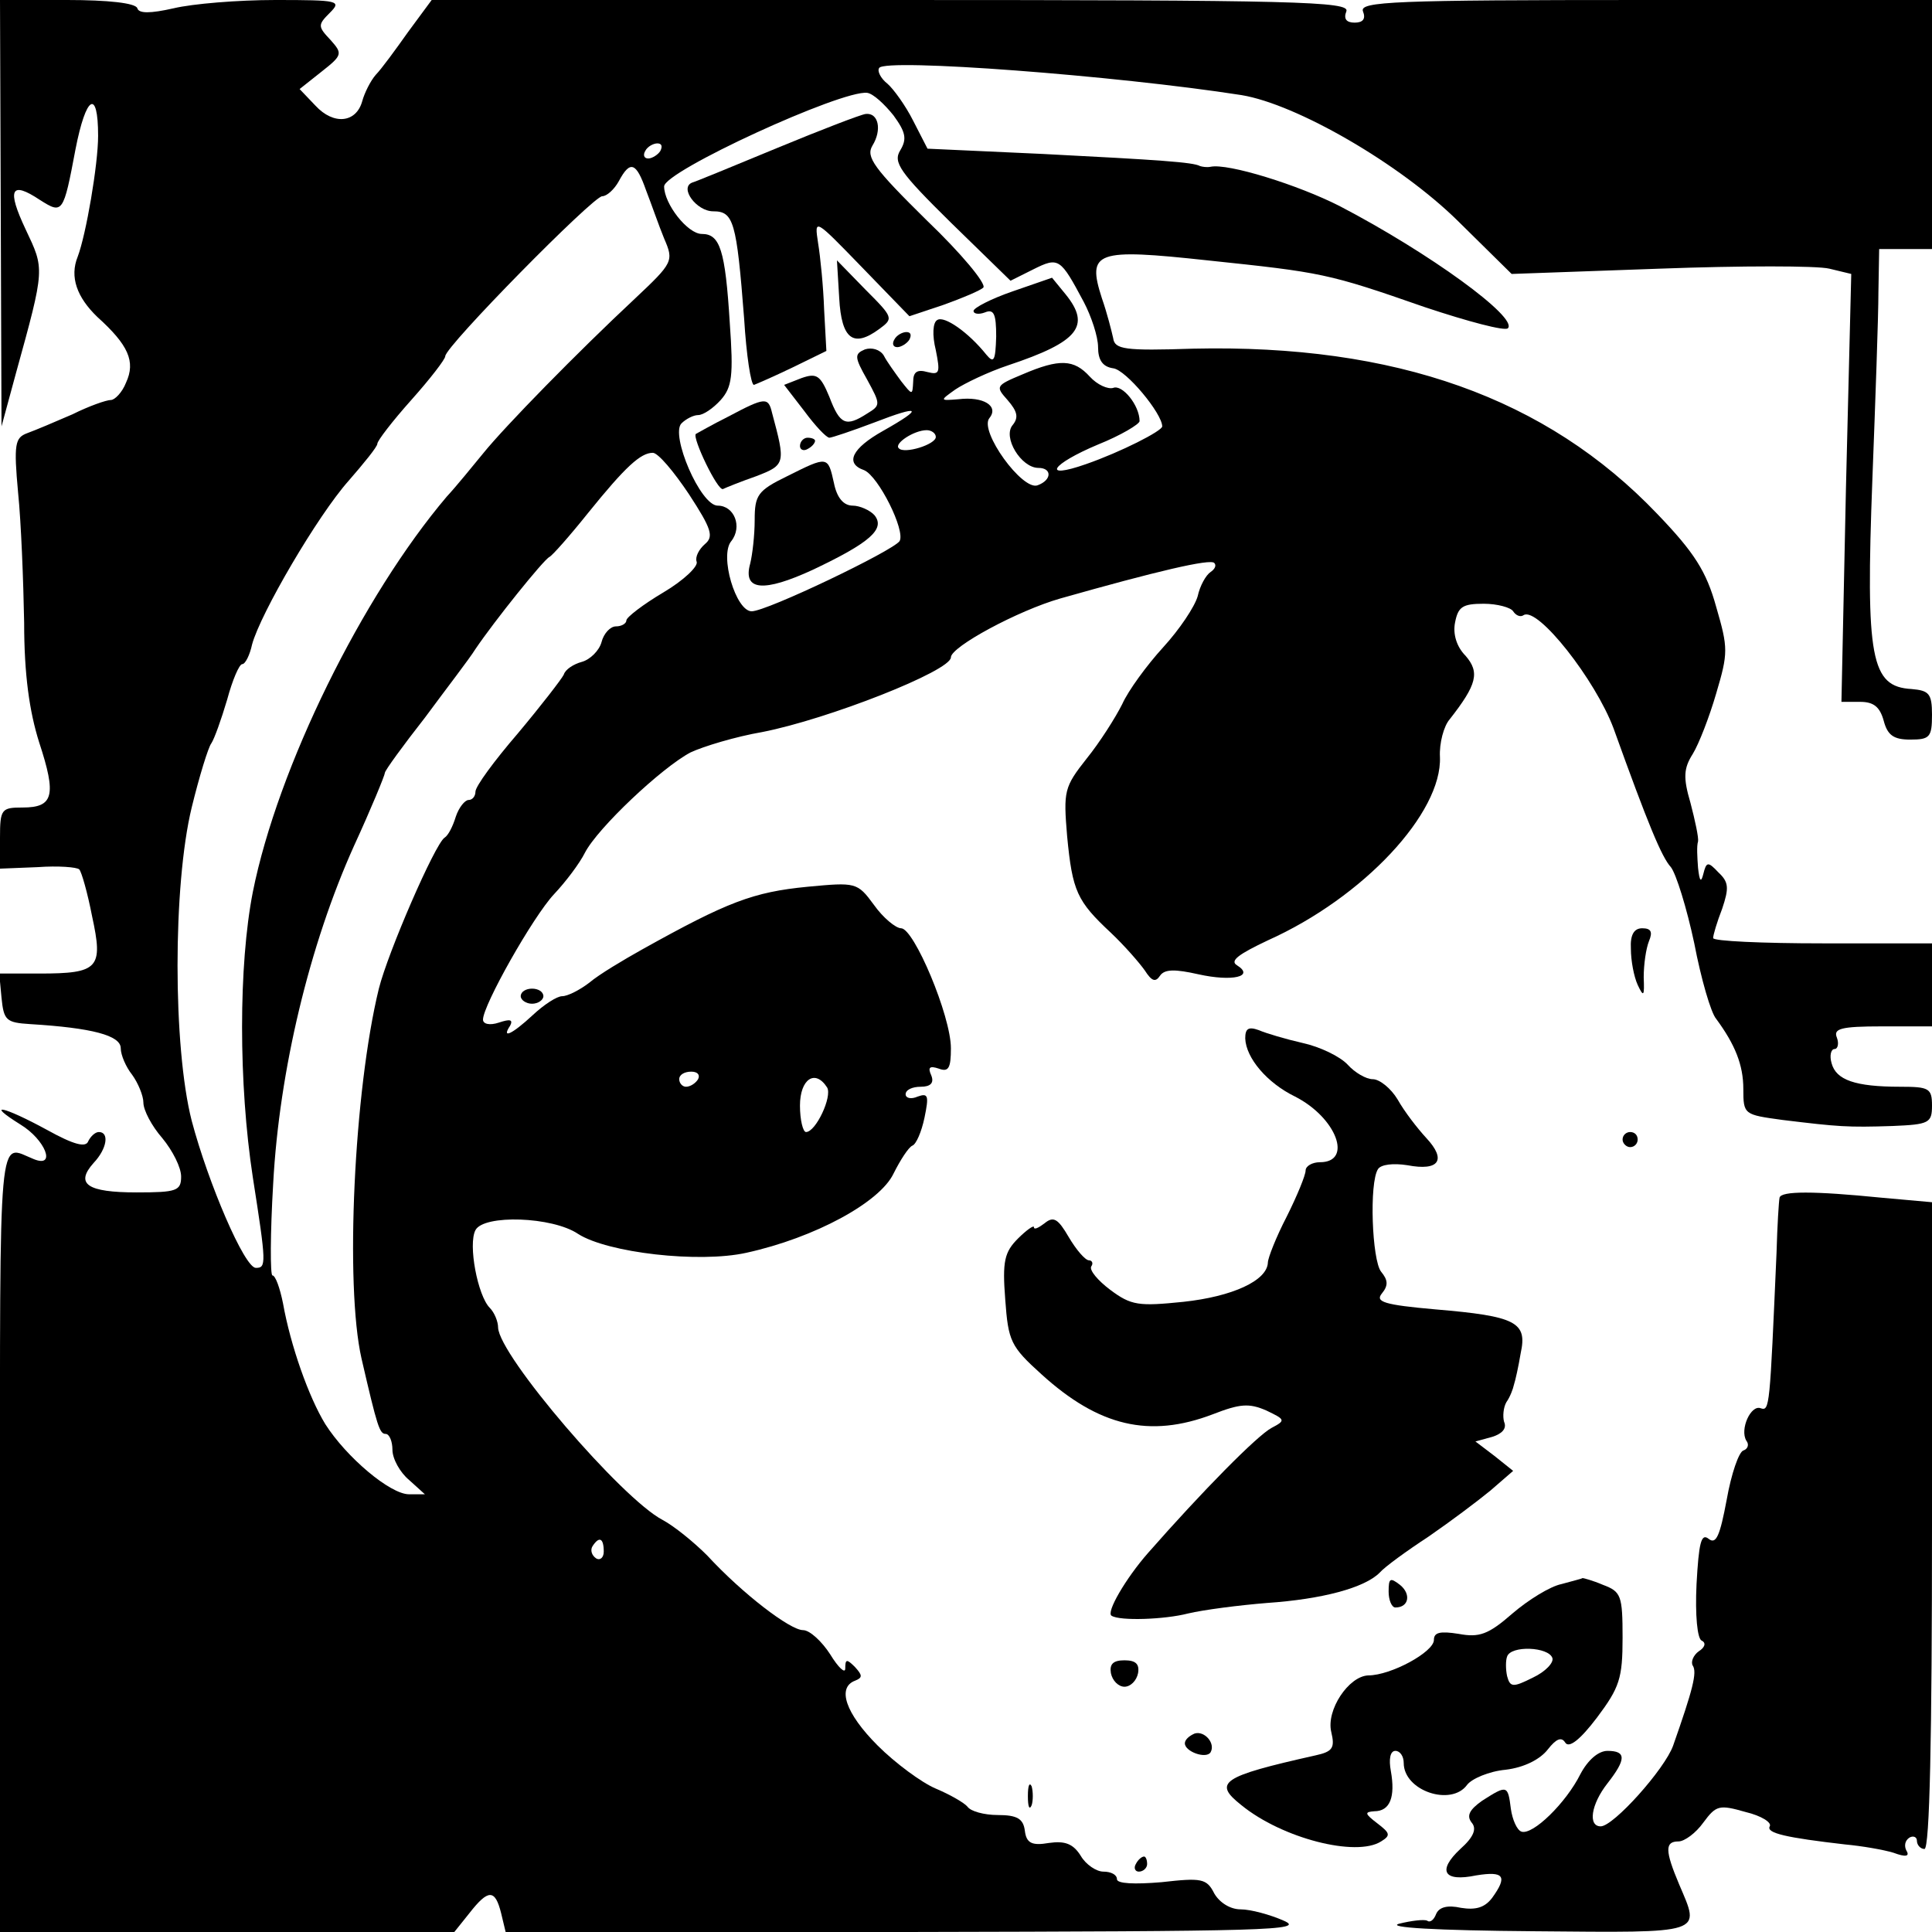
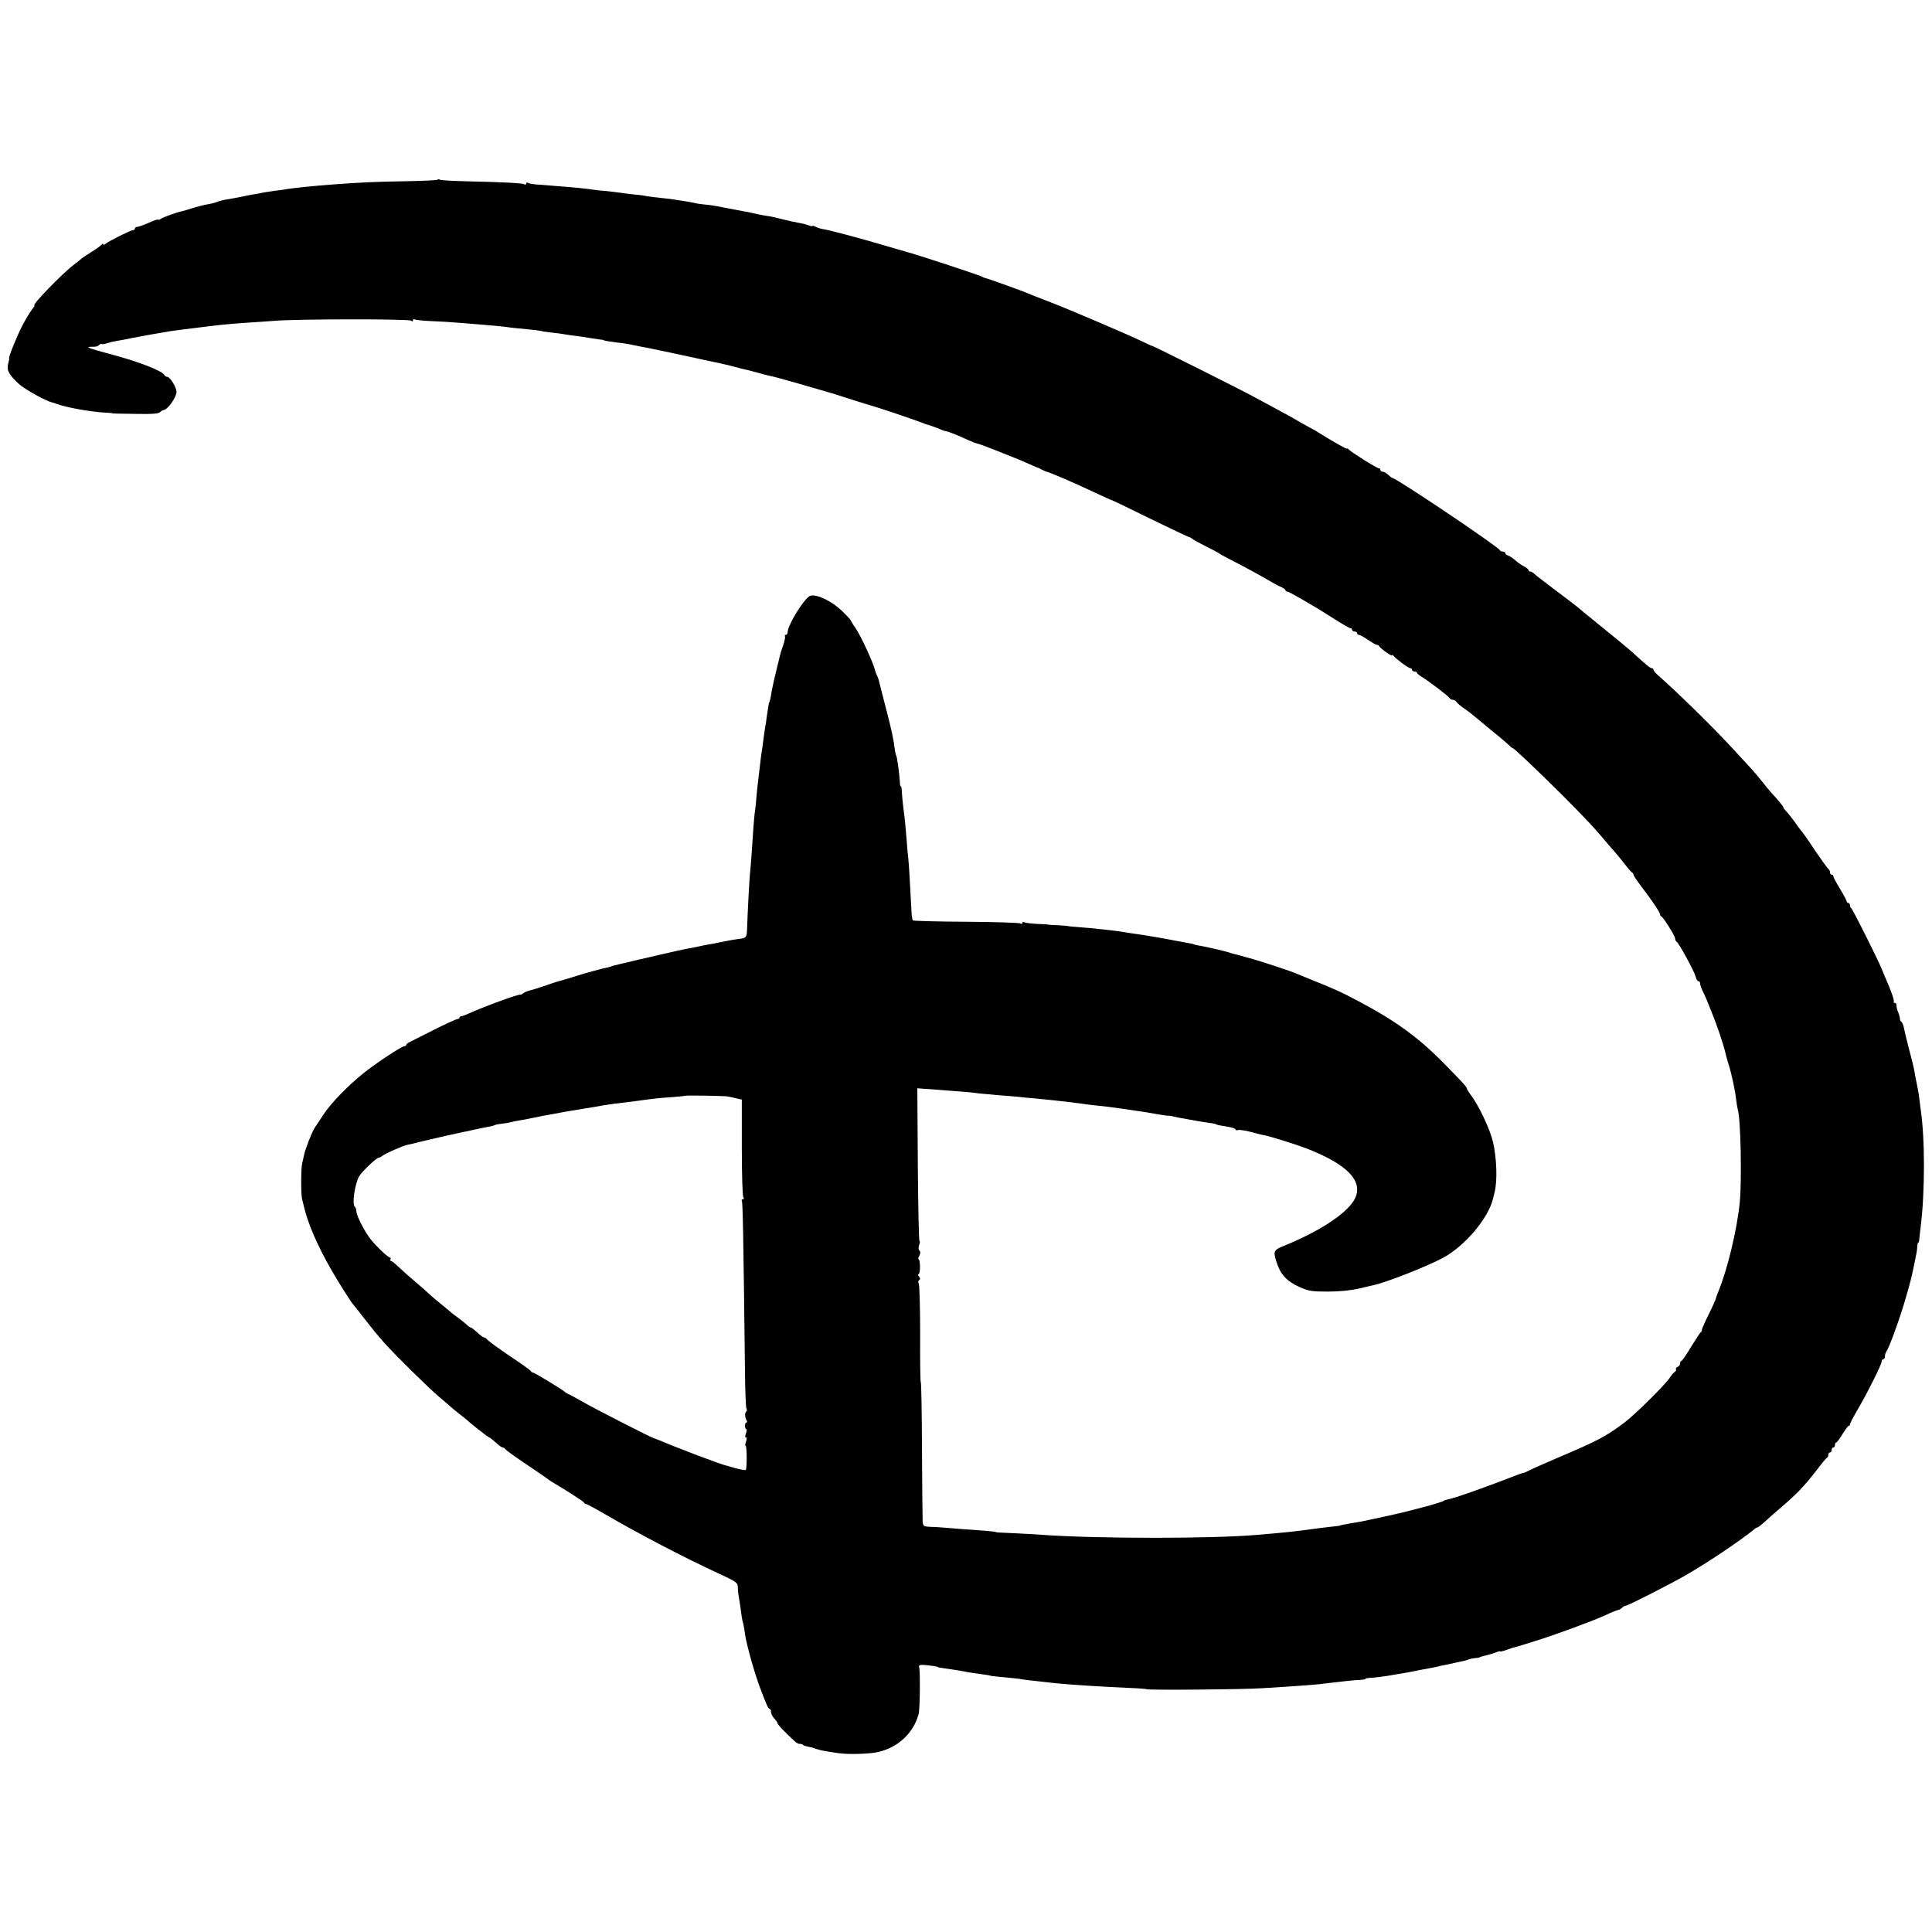
<svg xmlns="http://www.w3.org/2000/svg" version="1.0" width="16pt" height="16pt" viewBox="0 0 16 16" preserveAspectRatio="xMidYMid meet">
-   <g transform="translate(0,16) scale(0.00625,-0.00625)" fill="#000000" stroke="none">
-     <path d="M1 2278 l1 -283 19 70 c39 141 38 138 13 191 -25 53 -20 65 19 39 30 -19 31 -18 47 67 14 72 30 81 30 18 0 -38 -16 -131 -27 -160 -11 -27 -1 -54 26 -80 41 -37 51 -59 38 -87 -5 -13 -15 -23 -20 -23 -6 0 -29 -8 -51 -19 -23 -10 -49 -21 -60 -25 -16 -6 -18 -14 -12 -79 4 -39 7 -117 8 -172 0 -69 7 -118 20 -159 23 -70 19 -86 -22 -86 -28 0 -30 -2 -30 -40 l0 -41 50 2 c27 2 52 0 55 -3 3 -3 11 -31 17 -62 15 -69 9 -76 -70 -76 l-53 0 3 -32 c3 -30 6 -33 38 -35 82 -5 120 -15 120 -32 0 -9 7 -25 15 -35 8 -11 15 -28 15 -37 0 -10 11 -31 25 -47 14 -17 25 -39 25 -51 0 -19 -6 -21 -59 -21 -65 0 -82 11 -57 39 18 19 21 41 7 41 -5 0 -11 -6 -14 -12 -3 -9 -19 -5 -55 15 -57 31 -83 37 -35 7 33 -20 48 -58 18 -46 -48 19 -45 56 -45 -503 l0 -521 301 0 301 0 20 25 c25 32 34 32 42 0 l6 -25 533 0 c475 1 528 2 498 15 -18 8 -44 15 -57 15 -14 0 -28 9 -35 21 -10 20 -17 21 -70 15 -36 -3 -59 -2 -59 4 0 6 -8 10 -18 10 -9 0 -23 9 -30 21 -10 16 -21 20 -42 17 -23 -4 -30 0 -32 16 -2 16 -10 21 -36 21 -18 0 -36 5 -40 11 -4 5 -23 16 -42 24 -19 8 -54 34 -77 57 -43 43 -54 77 -30 86 10 4 10 7 0 18 -11 11 -13 11 -13 -2 0 -7 -9 1 -20 19 -11 17 -27 32 -36 32 -17 0 -80 48 -127 99 -18 18 -44 39 -59 47 -54 28 -217 218 -218 255 0 8 -5 20 -11 26 -16 16 -29 84 -19 103 11 21 102 18 136 -5 39 -25 160 -39 223 -25 91 20 177 67 195 105 9 18 20 35 25 37 5 2 12 18 16 37 6 29 5 33 -9 28 -9 -4 -16 -2 -16 3 0 6 9 10 20 10 13 0 18 5 14 15 -5 11 -2 13 10 9 13 -5 16 1 16 27 0 43 -49 159 -66 159 -7 0 -24 14 -36 31 -22 30 -24 30 -88 24 -72 -7 -106 -20 -219 -83 -25 -14 -57 -33 -70 -44 -13 -10 -29 -18 -36 -18 -7 0 -24 -11 -39 -25 -28 -26 -42 -32 -30 -14 4 8 0 9 -15 4 -12 -4 -21 -2 -21 4 0 19 66 136 94 166 16 17 34 41 41 55 17 33 102 113 140 133 17 8 60 21 95 27 87 17 250 81 250 99 0 14 89 62 145 78 127 36 199 53 204 47 3 -3 1 -8 -5 -12 -6 -4 -14 -18 -17 -32 -4 -14 -24 -44 -46 -68 -21 -23 -46 -57 -54 -75 -9 -18 -30 -51 -47 -72 -30 -38 -31 -43 -26 -103 7 -73 13 -86 58 -128 18 -17 38 -40 45 -50 9 -14 14 -16 20 -7 6 9 20 9 51 2 45 -10 75 -3 51 12 -10 6 3 15 41 33 127 57 231 169 228 243 -1 18 5 41 13 50 36 46 40 62 21 84 -12 12 -17 29 -14 44 4 21 10 25 38 25 18 0 36 -5 39 -10 4 -6 10 -8 14 -5 19 11 95 -86 119 -150 46 -128 64 -171 76 -184 7 -9 21 -54 31 -101 9 -47 22 -92 29 -100 25 -34 36 -61 36 -93 0 -34 1 -34 52 -41 74 -9 86 -10 146 -8 48 2 52 4 52 27 0 23 -4 25 -42 25 -60 0 -85 9 -91 31 -3 10 -1 19 4 19 4 0 6 7 3 15 -5 12 5 15 60 15 l66 0 0 55 0 55 -145 0 c-80 0 -145 3 -145 7 0 4 5 21 12 39 9 27 9 35 -5 48 -14 15 -16 14 -20 -2 -3 -12 -5 -10 -7 8 -1 14 -2 29 0 35 1 5 -4 28 -10 51 -10 34 -9 46 3 65 8 13 22 49 31 80 16 54 16 60 0 115 -13 47 -29 72 -78 123 -147 154 -347 225 -615 219 -91 -3 -104 -1 -106 14 -2 9 -8 33 -15 53 -20 62 -8 66 140 50 152 -16 159 -17 288 -62 57 -19 106 -32 110 -28 14 14 -104 100 -223 162 -55 28 -148 57 -171 52 -5 -1 -11 0 -14 1 -9 5 -52 8 -208 16 l-153 7 -19 37 c-10 20 -26 42 -34 49 -9 7 -14 17 -11 21 8 13 313 -10 480 -36 73 -12 210 -91 287 -167 l71 -70 196 7 c108 4 209 4 225 0 l29 -7 -7 -283 -6 -284 25 0 c18 0 26 -7 31 -25 5 -19 13 -25 35 -25 26 0 29 3 29 33 0 28 -4 32 -27 34 -54 3 -61 40 -52 278 4 105 8 216 8 248 l1 57 35 0 35 0 0 165 0 165 -380 0 c-333 0 -379 -2 -374 -15 4 -10 0 -15 -11 -15 -11 0 -15 5 -11 15 5 13 -66 15 -603 15 l-609 0 -31 -42 c-17 -24 -36 -50 -43 -57 -7 -8 -15 -24 -18 -35 -8 -29 -38 -32 -62 -6 l-21 22 29 23 c28 22 28 24 12 42 -17 18 -17 20 -1 36 16 16 12 17 -72 17 -50 0 -110 -5 -135 -11 -31 -7 -46 -7 -48 0 -2 7 -39 11 -93 11 l-89 0 1 -282z m1183 129 c16 -22 18 -31 9 -46 -10 -16 -1 -29 67 -96 l79 -77 30 15 c34 17 36 15 67 -43 10 -19 19 -46 19 -60 0 -17 6 -26 20 -28 17 -2 65 -60 65 -77 0 -6 -55 -34 -101 -50 -60 -21 -46 0 16 26 30 12 55 27 55 31 0 21 -23 49 -35 44 -7 -2 -21 4 -31 15 -21 23 -40 24 -89 3 -36 -15 -36 -16 -20 -34 13 -15 15 -23 7 -33 -14 -16 11 -57 34 -57 18 0 18 -16 -1 -23 -20 -8 -78 72 -64 89 13 16 -8 29 -41 25 -25 -2 -25 -2 -4 13 12 8 43 23 70 32 93 31 110 52 76 94 l-18 22 -52 -18 c-29 -10 -52 -22 -52 -26 0 -4 7 -5 15 -2 12 5 15 -2 15 -32 -1 -32 -3 -36 -13 -24 -24 30 -56 52 -65 46 -6 -3 -7 -20 -2 -40 6 -30 5 -33 -11 -29 -14 4 -19 0 -19 -13 -1 -18 -1 -18 -16 1 -8 11 -19 26 -23 34 -5 8 -16 11 -25 8 -14 -6 -14 -10 3 -40 18 -33 18 -34 0 -45 -28 -18 -36 -15 -50 22 -12 29 -17 32 -37 25 l-23 -9 27 -35 c14 -19 29 -35 33 -35 3 0 30 9 59 20 62 24 67 20 12 -11 -41 -23 -51 -43 -25 -52 19 -8 55 -80 47 -94 -9 -13 -176 -93 -196 -93 -21 0 -43 74 -27 93 15 19 4 47 -18 47 -23 0 -63 94 -48 109 6 6 16 11 22 11 7 0 20 9 30 20 15 17 17 32 12 102 -6 97 -13 118 -37 118 -19 0 -50 40 -50 63 0 20 235 128 269 124 8 -1 23 -15 35 -30z m-309 -47 c-3 -5 -11 -10 -16 -10 -6 0 -7 5 -4 10 3 6 11 10 16 10 6 0 7 -4 4 -10z m-19 -52 c7 -18 17 -47 24 -64 13 -30 12 -32 -39 -80 -75 -70 -172 -169 -201 -205 -14 -17 -35 -43 -48 -57 -112 -132 -224 -359 -257 -524 -19 -97 -19 -254 0 -378 18 -115 18 -120 4 -120 -15 0 -63 112 -85 195 -25 98 -25 312 0 415 10 41 22 80 26 85 4 6 13 31 21 58 7 26 16 47 20 47 4 0 10 12 13 26 11 41 87 171 128 217 20 23 38 45 38 49 0 4 20 30 45 58 25 28 45 54 45 58 0 13 196 212 208 212 6 0 16 9 22 20 15 28 23 25 36 -12z m384 -327 c0 -10 -42 -23 -49 -15 -7 6 20 24 37 24 6 0 12 -4 12 -9z m-327 -76 c30 -46 33 -56 21 -66 -8 -7 -13 -17 -11 -23 3 -6 -17 -25 -44 -41 -27 -16 -49 -33 -49 -37 0 -4 -6 -8 -14 -8 -7 0 -16 -9 -19 -21 -3 -11 -15 -23 -26 -26 -11 -3 -22 -10 -24 -17 -3 -6 -30 -41 -61 -78 -31 -36 -56 -70 -56 -77 0 -6 -4 -11 -9 -11 -5 0 -13 -10 -17 -22 -4 -13 -10 -25 -15 -28 -13 -9 -75 -152 -87 -200 -33 -135 -45 -393 -23 -490 21 -91 24 -100 32 -100 5 0 9 -10 9 -21 0 -12 10 -30 22 -40 l21 -19 -21 0 c-25 0 -83 49 -111 93 -22 36 -46 104 -56 160 -4 20 -10 37 -14 37 -3 0 -3 55 1 122 8 149 48 316 107 447 23 50 41 94 41 97 0 3 24 36 53 73 28 38 59 78 67 91 25 37 90 118 98 122 4 2 27 28 51 58 50 62 70 80 86 80 7 0 28 -25 48 -55z m12 -775 c-3 -5 -10 -10 -16 -10 -5 0 -9 5 -9 10 0 6 7 10 16 10 8 0 12 -4 9 -10z m171 -11 c7 -12 -15 -59 -28 -59 -4 0 -8 16 -8 35 0 35 20 49 36 24z m-296 -615 c0 -8 -5 -12 -10 -9 -6 4 -8 11 -5 16 9 14 15 11 15 -7z" />
-     <path d="M1030 2364 c-58 -24 -109 -45 -113 -46 -17 -7 6 -38 28 -38 27 0 31 -13 41 -142 3 -49 9 -88 13 -88 3 1 26 11 51 23 l45 22 -3 55 c-1 30 -5 70 -8 88 -5 33 -5 33 58 -32 l63 -65 45 15 c25 9 49 19 53 23 4 5 -29 45 -75 89 -70 69 -81 84 -72 99 13 21 8 44 -9 42 -7 -1 -59 -21 -117 -45z" />
-     <path d="M1112 2165 c3 -55 19 -66 53 -41 19 14 19 15 -18 52 l-38 39 3 -50z" />
-     <path d="M1185 2110 c-3 -5 -2 -10 4 -10 5 0 13 5 16 10 3 6 2 10 -4 10 -5 0 -13 -4 -16 -10z" />
-     <path d="M965 2008 c-22 -11 -41 -22 -43 -23 -5 -5 29 -76 36 -73 4 2 24 10 44 17 39 15 39 17 21 84 -5 21 -9 21 -58 -5z" />
-     <path d="M1060 1969 c0 -5 5 -7 10 -4 6 3 10 8 10 11 0 2 -4 4 -10 4 -5 0 -10 -5 -10 -11z" />
-     <path d="M1043 1929 c-39 -19 -43 -25 -43 -58 0 -20 -3 -46 -6 -58 -10 -36 18 -38 83 -8 76 36 96 54 82 72 -6 7 -20 13 -29 13 -12 0 -21 10 -25 30 -8 36 -8 36 -62 9z" />
-     <path d="M2161 1303 c0 -16 4 -37 9 -48 8 -17 9 -15 8 10 0 17 3 38 7 48 5 12 3 17 -9 17 -11 0 -16 -9 -15 -27z" />
-     <path d="M690 1240 c0 -5 7 -10 15 -10 8 0 15 5 15 10 0 6 -7 10 -15 10 -8 0 -15 -4 -15 -10z" />
-     <path d="M1650 1184 c1 -26 29 -59 66 -77 55 -28 77 -87 33 -87 -10 0 -19 -5 -19 -11 0 -6 -11 -33 -25 -61 -14 -27 -25 -55 -25 -61 -1 -24 -47 -45 -112 -52 -59 -6 -69 -5 -97 16 -16 12 -28 26 -25 31 3 4 1 8 -3 8 -5 0 -17 14 -27 31 -14 24 -20 28 -32 18 -8 -6 -14 -9 -14 -5 0 3 -10 -4 -21 -15 -18 -18 -21 -30 -17 -81 4 -55 7 -62 48 -99 76 -69 143 -85 227 -53 36 14 48 15 71 5 25 -12 26 -13 7 -23 -19 -10 -92 -84 -164 -166 -29 -33 -56 -79 -48 -83 11 -7 70 -5 101 3 21 5 68 11 105 14 73 5 129 20 149 40 7 8 36 29 65 48 29 20 65 47 82 61 l30 26 -25 20 -25 19 22 6 c13 4 20 11 16 20 -2 7 -1 19 3 26 5 7 9 18 10 23 2 6 6 24 9 42 9 41 -6 49 -113 58 -68 6 -80 10 -71 21 9 11 8 18 -1 29 -12 15 -16 118 -4 136 4 6 20 8 39 5 42 -8 52 7 25 36 -12 13 -29 35 -38 51 -9 15 -24 27 -33 27 -9 0 -24 9 -33 19 -10 11 -37 24 -60 29 -22 5 -49 13 -58 17 -14 5 -18 2 -18 -11z" />
-     <path d="M2150 1050 c0 -5 5 -10 10 -10 6 0 10 5 10 10 0 6 -4 10 -10 10 -5 0 -10 -4 -10 -10z" />
-     <path d="M2358 973 c-1 -5 -3 -37 -4 -73 -9 -205 -9 -210 -21 -206 -13 5 -28 -28 -19 -43 4 -5 2 -11 -4 -13 -6 -2 -16 -31 -22 -65 -9 -48 -14 -60 -24 -52 -10 8 -13 -6 -16 -60 -2 -41 1 -73 7 -75 6 -3 4 -9 -4 -14 -7 -5 -11 -14 -8 -19 6 -9 0 -32 -26 -106 -11 -31 -79 -107 -96 -107 -17 0 -13 29 9 57 25 32 25 43 0 43 -12 0 -26 -12 -36 -31 -19 -38 -63 -81 -78 -76 -6 2 -12 16 -14 30 -4 32 -5 32 -38 11 -17 -12 -21 -20 -14 -29 7 -8 3 -19 -15 -35 -31 -29 -22 -44 21 -35 37 6 42 -1 21 -30 -10 -13 -22 -16 -41 -13 -18 4 -29 1 -33 -8 -3 -8 -8 -12 -12 -9 -4 2 -21 0 -37 -4 -18 -5 48 -9 179 -10 228 -2 220 -4 192 62 -19 45 -19 57 -1 57 8 0 23 11 33 25 17 23 21 24 56 14 21 -5 35 -14 32 -19 -5 -9 22 -15 100 -24 22 -2 51 -7 64 -11 16 -6 22 -5 17 3 -3 6 -2 13 4 17 5 3 10 1 10 -4 0 -6 5 -11 10 -11 7 0 10 150 10 429 l0 428 -67 6 c-90 9 -133 9 -135 0z" />
-     <path d="M1840 451 c0 -11 4 -21 9 -21 18 0 21 18 6 30 -13 10 -15 9 -15 -9z" />
-     <path d="M2069 461 c-15 -3 -44 -21 -65 -39 -32 -28 -44 -32 -71 -27 -25 4 -33 2 -33 -8 0 -16 -57 -47 -87 -47 -26 -1 -56 -46 -49 -75 5 -21 2 -26 -21 -31 -125 -28 -136 -36 -98 -66 54 -44 152 -69 185 -48 13 8 12 11 -5 24 -17 13 -17 15 -4 16 21 0 28 19 22 53 -3 16 -1 27 6 27 6 0 11 -7 11 -16 0 -37 63 -58 84 -29 6 8 29 18 51 20 25 3 46 14 56 27 11 14 18 17 23 9 5 -8 20 4 42 33 30 40 34 52 34 106 0 56 -2 61 -26 70 -14 6 -26 9 -27 9 -1 -1 -14 -4 -28 -8z m-12 -98 c2 -6 -9 -18 -26 -26 -26 -13 -30 -13 -34 2 -2 9 -2 21 0 26 5 15 55 13 60 -2z" />
-     <path d="M1472 343 c2 -10 10 -18 18 -18 8 0 16 8 18 18 2 12 -3 17 -18 17 -15 0 -20 -5 -18 -17z" />
-     <path d="M1583 263 c-7 -3 -13 -8 -13 -13 0 -11 28 -21 34 -12 7 12 -8 29 -21 25z" />
-     <path d="M1362 180 c0 -14 2 -19 5 -12 2 6 2 18 0 25 -3 6 -5 1 -5 -13z" />
-     <path d="M1505 90 c-3 -5 -1 -10 4 -10 6 0 11 5 11 10 0 6 -2 10 -4 10 -3 0 -8 -4 -11 -10z" />
+   <g transform="translate(0,16) scale(0.001379,-0.001379)" fill="#000000" stroke="none">
+     <path d="M2627 10523 c-4 -3 -93 -7 -199 -9 -185 -3 -263 -7 -428 -19 -108 -8 -248 -22 -295 -31 -16 -2 -43 -6 -60 -8 -16 -2 -43 -6 -60 -9 -16 -4 -46 -9 -65 -12 -19 -4 -54 -10 -76 -15 -23 -5 -56 -11 -75 -14 -19 -2 -46 -9 -60 -14 -14 -6 -41 -13 -60 -16 -19 -3 -59 -13 -89 -22 -30 -10 -60 -18 -67 -20 -30 -5 -119 -38 -130 -47 -7 -5 -13 -7 -13 -3 0 3 -25 -5 -56 -19 -31 -14 -63 -25 -70 -25 -8 0 -14 -4 -14 -10 0 -5 -6 -10 -13 -10 -13 0 -143 -65 -164 -82 -7 -6 -13 -7 -13 -2 0 5 -4 4 -8 -1 -4 -6 -32 -26 -62 -45 -30 -19 -57 -37 -60 -40 -3 -3 -25 -21 -50 -40 -66 -50 -250 -240 -233 -240 3 0 -5 -15 -19 -32 -13 -18 -38 -60 -55 -93 -31 -60 -86 -195 -78 -195 2 0 -1 -14 -6 -32 -10 -38 3 -64 64 -121 35 -32 162 -103 200 -111 7 -2 19 -5 27 -9 57 -21 199 -47 285 -52 28 -1 50 -3 50 -5 0 -1 62 -2 138 -3 101 -2 142 1 149 11 6 6 15 12 20 12 23 0 78 77 78 108 0 29 -39 92 -57 92 -6 0 -13 4 -15 9 -10 26 -160 84 -337 130 -115 31 -142 41 -103 41 33 0 36 1 49 12 7 6 13 8 13 5 0 -3 15 -1 33 4 17 6 43 12 57 14 14 2 59 10 100 19 68 13 140 26 225 40 26 4 119 16 245 31 63 8 153 16 235 21 44 3 109 7 145 10 121 11 804 12 818 1 8 -6 12 -6 12 2 0 7 5 9 11 5 6 -3 52 -8 103 -10 50 -2 118 -6 151 -9 33 -3 89 -7 125 -10 79 -6 153 -13 200 -20 19 -2 64 -7 100 -10 36 -3 72 -8 80 -10 8 -3 38 -7 65 -10 28 -3 61 -7 75 -10 14 -3 45 -7 70 -10 25 -3 61 -8 80 -12 19 -3 46 -7 60 -9 14 -1 25 -3 25 -4 0 -3 30 -8 85 -15 25 -2 68 -9 95 -15 28 -6 62 -13 77 -15 22 -4 259 -54 403 -86 22 -4 49 -10 60 -13 11 -2 40 -9 65 -16 25 -7 53 -14 64 -16 10 -2 42 -10 70 -18 28 -8 62 -17 76 -20 30 -6 71 -17 165 -44 39 -11 104 -30 145 -42 41 -11 125 -37 185 -57 61 -19 115 -36 120 -37 24 -6 246 -80 305 -103 8 -4 17 -7 20 -8 19 -4 87 -29 95 -34 6 -3 17 -6 25 -8 16 -2 72 -24 136 -54 23 -10 45 -19 49 -19 8 0 105 -37 163 -61 20 -8 34 -14 95 -38 12 -5 40 -17 62 -27 22 -10 42 -19 45 -19 3 0 14 -6 25 -12 11 -6 25 -12 30 -13 25 -6 173 -70 287 -124 53 -25 99 -46 102 -46 3 0 108 -50 233 -112 126 -61 230 -111 233 -110 3 0 12 -5 20 -11 8 -7 47 -28 85 -47 39 -19 72 -37 75 -40 3 -3 32 -19 65 -36 76 -38 211 -112 250 -136 17 -10 42 -24 58 -30 15 -7 27 -16 27 -20 0 -4 5 -8 10 -8 6 0 45 -21 88 -46 42 -25 86 -51 97 -57 11 -7 57 -35 102 -64 46 -29 87 -53 93 -53 5 0 10 -4 10 -10 0 -5 7 -10 15 -10 8 0 15 -4 15 -10 0 -5 5 -10 11 -10 6 0 30 -13 54 -30 24 -16 48 -30 53 -30 6 0 12 -3 14 -7 5 -13 78 -65 78 -56 0 4 4 4 8 -2 13 -18 90 -75 101 -75 6 0 11 -4 11 -10 0 -5 7 -10 15 -10 8 0 15 -4 15 -8 0 -4 14 -16 31 -26 40 -24 163 -118 167 -128 2 -4 10 -8 17 -8 8 0 18 -6 22 -13 4 -7 24 -24 43 -37 39 -27 53 -39 114 -90 23 -19 61 -51 85 -70 24 -19 54 -45 67 -57 13 -13 25 -23 28 -23 8 0 145 -130 306 -290 134 -135 180 -183 273 -294 10 -11 28 -32 40 -46 12 -14 38 -45 57 -70 19 -25 38 -46 42 -48 5 -2 8 -8 8 -13 0 -5 22 -37 48 -72 59 -75 112 -155 112 -167 0 -4 3 -10 8 -12 12 -5 82 -117 82 -132 0 -8 4 -16 8 -18 12 -4 108 -180 116 -212 3 -14 11 -26 16 -26 6 0 10 -6 10 -13 0 -8 6 -27 14 -43 13 -25 35 -77 41 -94 1 -3 5 -14 10 -25 38 -93 77 -208 90 -268 2 -10 9 -32 14 -50 18 -54 42 -165 47 -215 3 -26 8 -54 10 -62 18 -52 25 -428 12 -560 -17 -166 -74 -402 -129 -535 -7 -16 -13 -35 -15 -42 -1 -6 -20 -49 -43 -95 -23 -46 -41 -87 -40 -92 0 -5 -3 -12 -8 -15 -4 -3 -30 -43 -58 -88 -27 -46 -53 -83 -57 -83 -4 0 -8 -7 -8 -15 0 -9 -7 -18 -15 -21 -8 -4 -13 -10 -10 -14 3 -5 0 -12 -8 -17 -7 -4 -20 -20 -29 -34 -26 -41 -208 -221 -273 -270 -110 -83 -164 -111 -405 -213 -74 -32 -147 -64 -162 -72 -15 -8 -31 -15 -35 -16 -5 0 -17 -4 -28 -8 -197 -77 -396 -147 -430 -152 -11 -2 -22 -6 -25 -9 -3 -3 -50 -18 -105 -33 -55 -14 -107 -28 -115 -30 -27 -8 -244 -55 -275 -61 -16 -3 -46 -8 -65 -11 -45 -8 -65 -12 -65 -14 0 0 -18 -3 -40 -5 -38 -4 -96 -11 -160 -20 -65 -9 -138 -17 -295 -30 -279 -24 -961 -23 -1290 0 -36 3 -112 7 -170 10 -58 2 -105 5 -105 5 0 4 -43 8 -126 14 -52 3 -123 9 -159 12 -36 3 -86 7 -111 7 -43 2 -45 4 -48 32 -1 17 -3 211 -4 432 -1 222 -4 403 -7 403 -3 0 -5 129 -4 288 0 158 -4 295 -8 304 -5 10 -4 19 2 23 8 5 7 11 -1 21 -6 8 -8 14 -3 14 5 0 9 20 9 45 0 25 -4 45 -8 45 -4 0 -3 9 4 21 7 14 8 24 1 31 -7 7 -7 19 -2 34 5 13 6 24 2 24 -4 0 -8 206 -10 459 l-3 458 38 -3 c21 -1 76 -5 123 -9 47 -4 105 -8 130 -10 25 -2 61 -6 80 -9 19 -2 73 -7 120 -11 47 -3 101 -8 120 -10 19 -2 67 -7 105 -10 39 -4 84 -8 100 -10 66 -7 142 -16 175 -21 19 -3 51 -7 70 -9 54 -5 118 -13 200 -25 108 -16 129 -19 188 -30 29 -5 56 -9 60 -8 4 1 18 -2 32 -5 14 -4 39 -9 55 -11 17 -3 39 -7 50 -9 11 -3 45 -8 75 -13 58 -8 67 -10 75 -14 7 -4 15 -5 68 -14 26 -4 47 -11 47 -16 0 -5 6 -7 14 -4 7 3 42 -2 77 -11 35 -10 72 -19 82 -20 35 -7 193 -56 247 -77 259 -99 357 -206 290 -316 -51 -83 -213 -188 -421 -272 -59 -24 -63 -32 -45 -90 24 -79 60 -120 139 -156 56 -25 73 -28 172 -28 70 0 137 7 185 18 41 10 82 19 90 21 75 16 310 108 413 162 131 69 275 238 303 356 2 9 7 27 10 40 17 69 13 203 -10 302 -17 74 -85 219 -132 280 -13 18 -24 35 -24 38 0 11 -21 34 -137 152 -152 155 -289 255 -509 372 -109 58 -153 78 -294 134 -41 17 -84 34 -95 39 -22 10 -180 62 -248 82 -23 6 -44 12 -47 13 -24 7 -59 17 -71 19 -8 2 -21 6 -29 9 -14 5 -107 27 -142 34 -52 9 -63 12 -65 13 -4 3 -12 5 -63 14 -25 5 -54 10 -65 12 -44 9 -182 33 -225 38 -25 4 -56 8 -70 11 -51 9 -194 24 -275 30 -33 2 -60 5 -60 6 0 1 -27 3 -60 5 -33 1 -60 3 -60 4 0 1 -30 3 -66 4 -36 2 -71 6 -78 10 -6 4 -11 2 -11 -4 0 -6 -5 -8 -12 -3 -7 4 -154 9 -327 10 -172 1 -316 5 -319 8 -3 3 -7 27 -8 53 -10 186 -15 280 -19 316 -3 22 -7 73 -10 111 -3 39 -7 86 -9 105 -2 19 -7 64 -12 100 -4 36 -8 77 -8 93 -1 15 -3 27 -6 27 -3 0 -6 12 -6 28 -2 42 -16 146 -21 155 -3 5 -6 18 -8 30 -9 73 -21 128 -56 262 -21 83 -41 158 -43 168 -3 9 -8 22 -11 27 -3 5 -8 18 -10 27 -7 37 -82 201 -113 247 -18 26 -32 49 -32 52 0 3 -25 30 -56 60 -60 57 -147 99 -187 89 -33 -9 -137 -175 -137 -220 0 -8 -5 -15 -11 -15 -5 0 -8 -4 -5 -8 3 -5 -2 -28 -10 -53 -9 -24 -17 -51 -19 -59 -2 -8 -12 -51 -23 -95 -11 -44 -23 -98 -27 -120 -7 -46 -13 -70 -15 -70 -2 0 -7 -28 -15 -85 -3 -25 -7 -52 -9 -60 -2 -8 -6 -42 -11 -75 -4 -33 -9 -69 -11 -80 -2 -11 -6 -42 -9 -70 -3 -27 -8 -66 -10 -85 -3 -19 -7 -60 -10 -90 -2 -30 -7 -76 -10 -102 -4 -26 -8 -71 -10 -100 -2 -29 -7 -96 -10 -148 -4 -52 -8 -108 -10 -125 -4 -25 -14 -216 -19 -352 -2 -39 -6 -44 -48 -49 -18 -2 -53 -8 -78 -13 -25 -5 -58 -12 -75 -15 -16 -3 -41 -7 -55 -10 -38 -9 -71 -15 -110 -22 -27 -5 -256 -57 -430 -99 -8 -2 -16 -4 -17 -5 -2 -2 -6 -3 -10 -4 -66 -15 -132 -33 -194 -52 -42 -14 -85 -26 -95 -29 -11 -2 -53 -15 -94 -30 -41 -14 -86 -28 -100 -31 -13 -3 -31 -11 -39 -17 -8 -7 -15 -10 -15 -8 -2 8 -221 -72 -313 -114 -17 -8 -36 -15 -42 -15 -6 0 -11 -4 -11 -8 0 -5 -6 -9 -12 -9 -7 0 -69 -28 -138 -63 -69 -35 -135 -68 -147 -74 -13 -6 -23 -14 -23 -18 0 -5 -5 -8 -11 -8 -16 0 -171 -102 -248 -164 -92 -74 -190 -175 -236 -243 -21 -32 -45 -69 -55 -83 -17 -26 -57 -128 -65 -168 -3 -12 -7 -32 -10 -45 -8 -30 -8 -187 -1 -215 3 -12 8 -30 10 -40 24 -106 83 -243 173 -398 41 -71 113 -184 123 -194 3 -3 36 -44 72 -91 37 -48 89 -111 115 -140 69 -77 272 -277 329 -324 26 -22 55 -47 64 -55 8 -8 36 -31 60 -50 25 -19 47 -37 50 -40 13 -14 123 -100 128 -100 4 0 21 -14 39 -30 18 -17 36 -30 41 -30 5 0 15 -6 21 -14 6 -7 64 -49 129 -92 64 -43 119 -81 122 -84 3 -3 14 -10 25 -17 91 -54 191 -118 193 -125 2 -4 8 -8 12 -8 5 0 57 -28 117 -63 201 -117 465 -255 681 -355 102 -47 112 -54 113 -79 0 -16 2 -37 4 -48 2 -11 7 -42 11 -70 4 -27 8 -57 9 -65 1 -8 5 -26 9 -40 3 -14 8 -41 10 -60 8 -60 58 -240 93 -330 38 -100 47 -120 55 -120 5 0 8 -8 8 -18 0 -10 9 -28 20 -40 11 -12 20 -25 20 -29 0 -5 19 -27 43 -50 67 -67 75 -73 90 -73 7 0 17 -3 21 -7 3 -4 17 -8 29 -10 12 -2 33 -7 47 -13 23 -8 46 -13 135 -26 57 -9 189 -5 239 7 120 27 213 115 243 229 8 30 10 258 3 280 -4 11 3 15 25 14 28 -1 90 -10 90 -14 0 -1 9 -3 20 -4 36 -5 116 -17 138 -22 12 -3 40 -7 62 -10 77 -11 90 -13 90 -14 0 -2 64 -9 125 -14 30 -3 55 -6 55 -6 0 -2 57 -9 215 -26 86 -9 295 -22 437 -28 56 -2 106 -6 110 -8 13 -6 570 -2 693 6 243 15 327 21 400 31 81 10 157 18 187 19 18 1 33 3 33 6 0 3 10 5 23 6 24 0 108 11 143 18 12 2 39 7 60 10 22 4 64 11 94 18 30 6 62 12 70 13 8 1 26 5 40 8 14 4 36 9 50 11 14 3 36 8 50 11 14 3 36 8 50 11 14 2 32 7 40 11 8 3 26 7 40 8 14 1 25 3 25 4 0 2 7 4 50 15 11 2 32 9 48 15 15 6 27 9 27 6 0 -2 18 2 40 10 22 8 42 15 45 15 7 1 23 5 120 36 127 39 348 121 425 156 36 17 71 31 78 32 7 1 18 8 24 14 7 7 17 12 23 12 12 0 264 128 361 184 129 74 327 207 411 276 7 6 15 10 18 10 3 0 20 13 38 29 17 16 57 51 87 77 113 96 151 136 235 244 27 36 53 67 57 68 5 2 8 10 8 18 0 8 5 14 10 14 6 0 10 7 10 15 0 8 5 15 10 15 6 0 10 7 10 15 0 8 3 15 8 15 4 0 21 23 37 50 17 27 33 50 38 50 4 0 7 4 7 9 0 5 19 42 43 83 59 100 147 276 147 293 0 8 5 15 10 15 6 0 10 8 10 18 0 10 4 22 8 27 14 17 69 164 107 289 33 111 44 152 60 231 3 17 9 44 12 60 4 17 7 40 7 53 1 12 3 22 6 22 3 0 6 8 6 18 1 9 4 42 8 72 27 213 27 537 0 715 -3 22 -7 54 -9 70 -2 17 -5 39 -8 50 -2 11 -8 38 -12 60 -4 22 -9 49 -11 60 -2 11 -15 65 -30 120 -14 55 -28 112 -31 128 -3 15 -9 30 -14 33 -5 3 -9 11 -9 19 0 8 -5 26 -12 42 -6 15 -10 34 -9 41 1 6 -4 12 -10 12 -7 0 -10 3 -6 6 5 6 -13 60 -50 144 -8 19 -19 44 -23 55 -19 49 -175 360 -182 363 -4 2 -8 10 -8 18 0 8 -4 14 -10 14 -5 0 -10 4 -10 10 0 5 -18 39 -40 75 -22 36 -40 70 -40 75 0 6 -4 10 -10 10 -5 0 -10 6 -10 14 0 8 -4 16 -8 18 -4 2 -41 53 -82 113 -40 61 -76 112 -80 115 -3 3 -17 21 -30 40 -27 38 -48 65 -67 85 -7 8 -13 16 -13 19 0 6 -38 52 -75 91 -11 12 -33 39 -50 61 -16 21 -50 61 -75 88 -25 27 -72 78 -105 114 -118 128 -324 330 -443 435 -18 15 -32 32 -32 37 0 6 -5 10 -10 10 -10 0 -31 17 -114 93 -17 16 -98 83 -181 150 -82 66 -152 124 -155 127 -3 3 -58 45 -122 93 -64 48 -124 94 -132 102 -8 8 -19 15 -25 15 -6 0 -11 4 -11 8 0 5 -12 15 -27 23 -16 8 -39 24 -53 37 -14 12 -33 25 -42 28 -10 3 -18 10 -18 15 0 5 -6 9 -14 9 -8 0 -16 3 -18 8 -8 20 -601 419 -643 433 -5 1 -19 11 -29 21 -11 10 -26 18 -33 18 -7 0 -13 5 -13 10 0 6 -4 10 -9 10 -12 0 -173 101 -183 115 -4 5 -8 7 -8 3 0 -6 -104 54 -180 102 -8 6 -22 13 -30 17 -8 4 -37 20 -65 36 -47 28 -94 54 -280 154 -84 46 -606 307 -615 308 -3 0 -30 12 -60 27 -94 45 -429 188 -550 235 -63 24 -124 48 -135 53 -28 13 -237 88 -255 92 -8 2 -17 5 -20 8 -5 6 -376 128 -445 147 -5 1 -63 18 -128 37 -143 43 -342 96 -380 102 -15 2 -37 8 -47 14 -11 6 -20 8 -20 6 0 -3 -10 -2 -23 3 -13 5 -39 12 -58 15 -19 3 -62 12 -96 21 -34 9 -74 18 -90 20 -36 5 -84 15 -103 20 -8 2 -29 7 -46 9 -17 3 -66 13 -110 21 -43 9 -97 18 -119 19 -22 2 -51 6 -65 10 -14 3 -41 8 -60 11 -19 2 -46 7 -60 9 -14 3 -51 7 -82 10 -32 3 -68 8 -80 10 -13 3 -45 8 -73 10 -27 3 -81 9 -120 15 -38 5 -77 9 -85 9 -8 0 -31 3 -50 6 -19 3 -62 8 -95 11 -33 3 -87 8 -120 10 -33 3 -83 7 -111 9 -27 1 -56 6 -62 10 -7 4 -12 2 -12 -4 0 -6 -5 -8 -11 -4 -12 7 -124 13 -355 18 -78 2 -146 6 -151 9 -6 4 -13 4 -16 0z m1733 -5504 c8 -1 33 -5 55 -11 l40 -9 0 -287 c0 -158 4 -293 9 -299 5 -8 4 -13 -3 -13 -7 0 -9 -5 -6 -10 6 -9 9 -185 19 -1025 1 -116 5 -216 9 -222 4 -6 3 -14 -1 -17 -10 -6 -9 -36 2 -54 4 -6 3 -12 -1 -12 -5 0 -9 -9 -9 -20 0 -11 4 -20 8 -20 4 0 3 -11 -2 -25 -6 -16 -6 -25 0 -25 6 0 6 -9 0 -25 -5 -14 -6 -25 -2 -25 8 0 8 -137 1 -145 -5 -4 -59 8 -99 21 -8 3 -16 5 -17 5 -10 -2 -304 109 -403 152 -14 5 -27 11 -30 11 -17 4 -350 174 -423 216 -48 27 -90 50 -93 50 -2 0 -10 5 -17 10 -21 19 -188 120 -197 120 -4 0 -10 3 -12 8 -1 4 -30 25 -63 48 -131 88 -200 138 -203 146 -2 4 -8 8 -13 8 -6 0 -24 13 -42 30 -18 16 -35 30 -39 30 -5 0 -16 8 -26 18 -10 9 -31 26 -46 37 -16 11 -33 25 -40 30 -6 6 -38 32 -71 59 -33 27 -65 54 -70 60 -6 6 -39 36 -75 66 -36 30 -83 72 -104 92 -22 21 -43 38 -48 38 -5 0 -6 5 -3 10 3 6 2 10 -2 10 -14 0 -101 85 -128 125 -38 55 -75 132 -75 154 0 11 -4 22 -8 25 -20 12 -1 142 26 186 19 30 103 110 116 110 5 0 17 6 25 13 14 12 119 58 146 64 6 1 20 4 32 7 29 8 36 9 168 40 61 14 121 27 135 30 14 2 45 9 70 15 25 5 60 13 79 16 19 3 38 8 43 11 4 3 23 6 41 8 18 2 42 6 53 9 10 3 35 8 54 11 19 3 46 8 60 11 41 9 123 25 155 30 17 3 41 7 55 10 14 3 41 7 60 10 19 3 49 8 65 11 17 3 41 7 55 9 14 2 36 6 50 9 14 2 48 7 75 11 28 3 86 10 130 16 108 15 128 17 214 23 41 3 75 7 77 8 2 3 205 0 244 -3z" />
  </g>
</svg>
